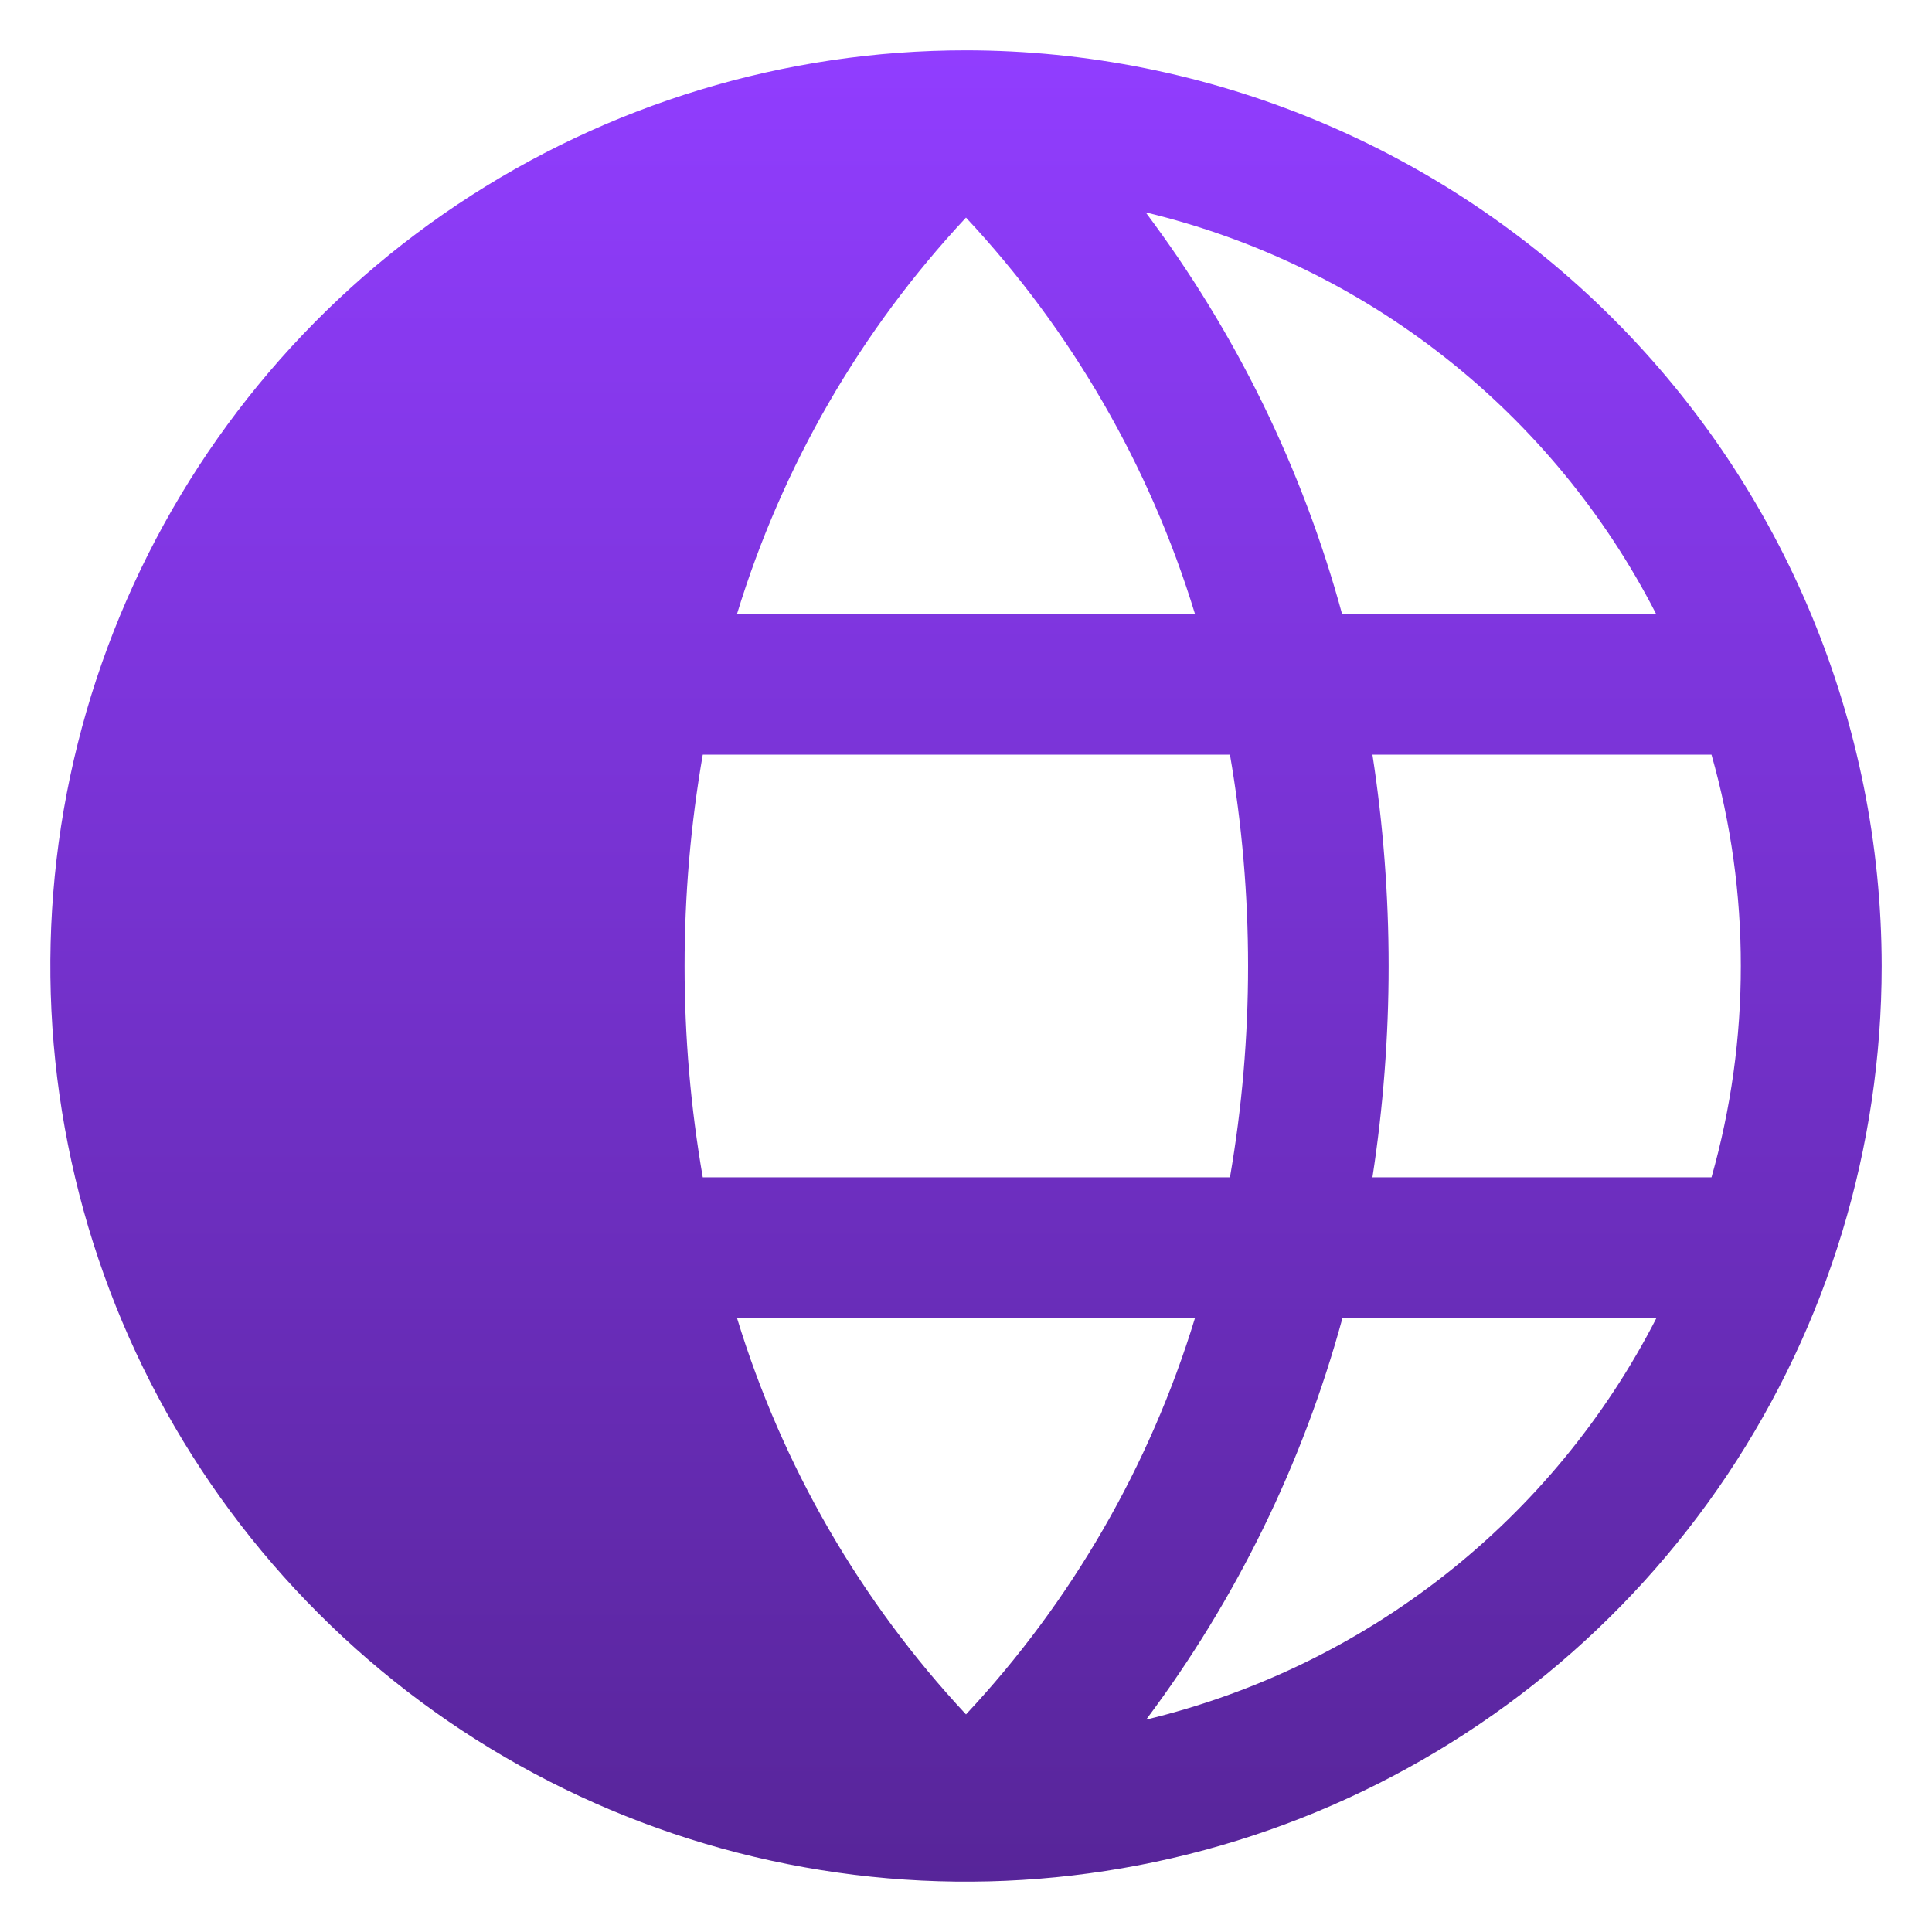
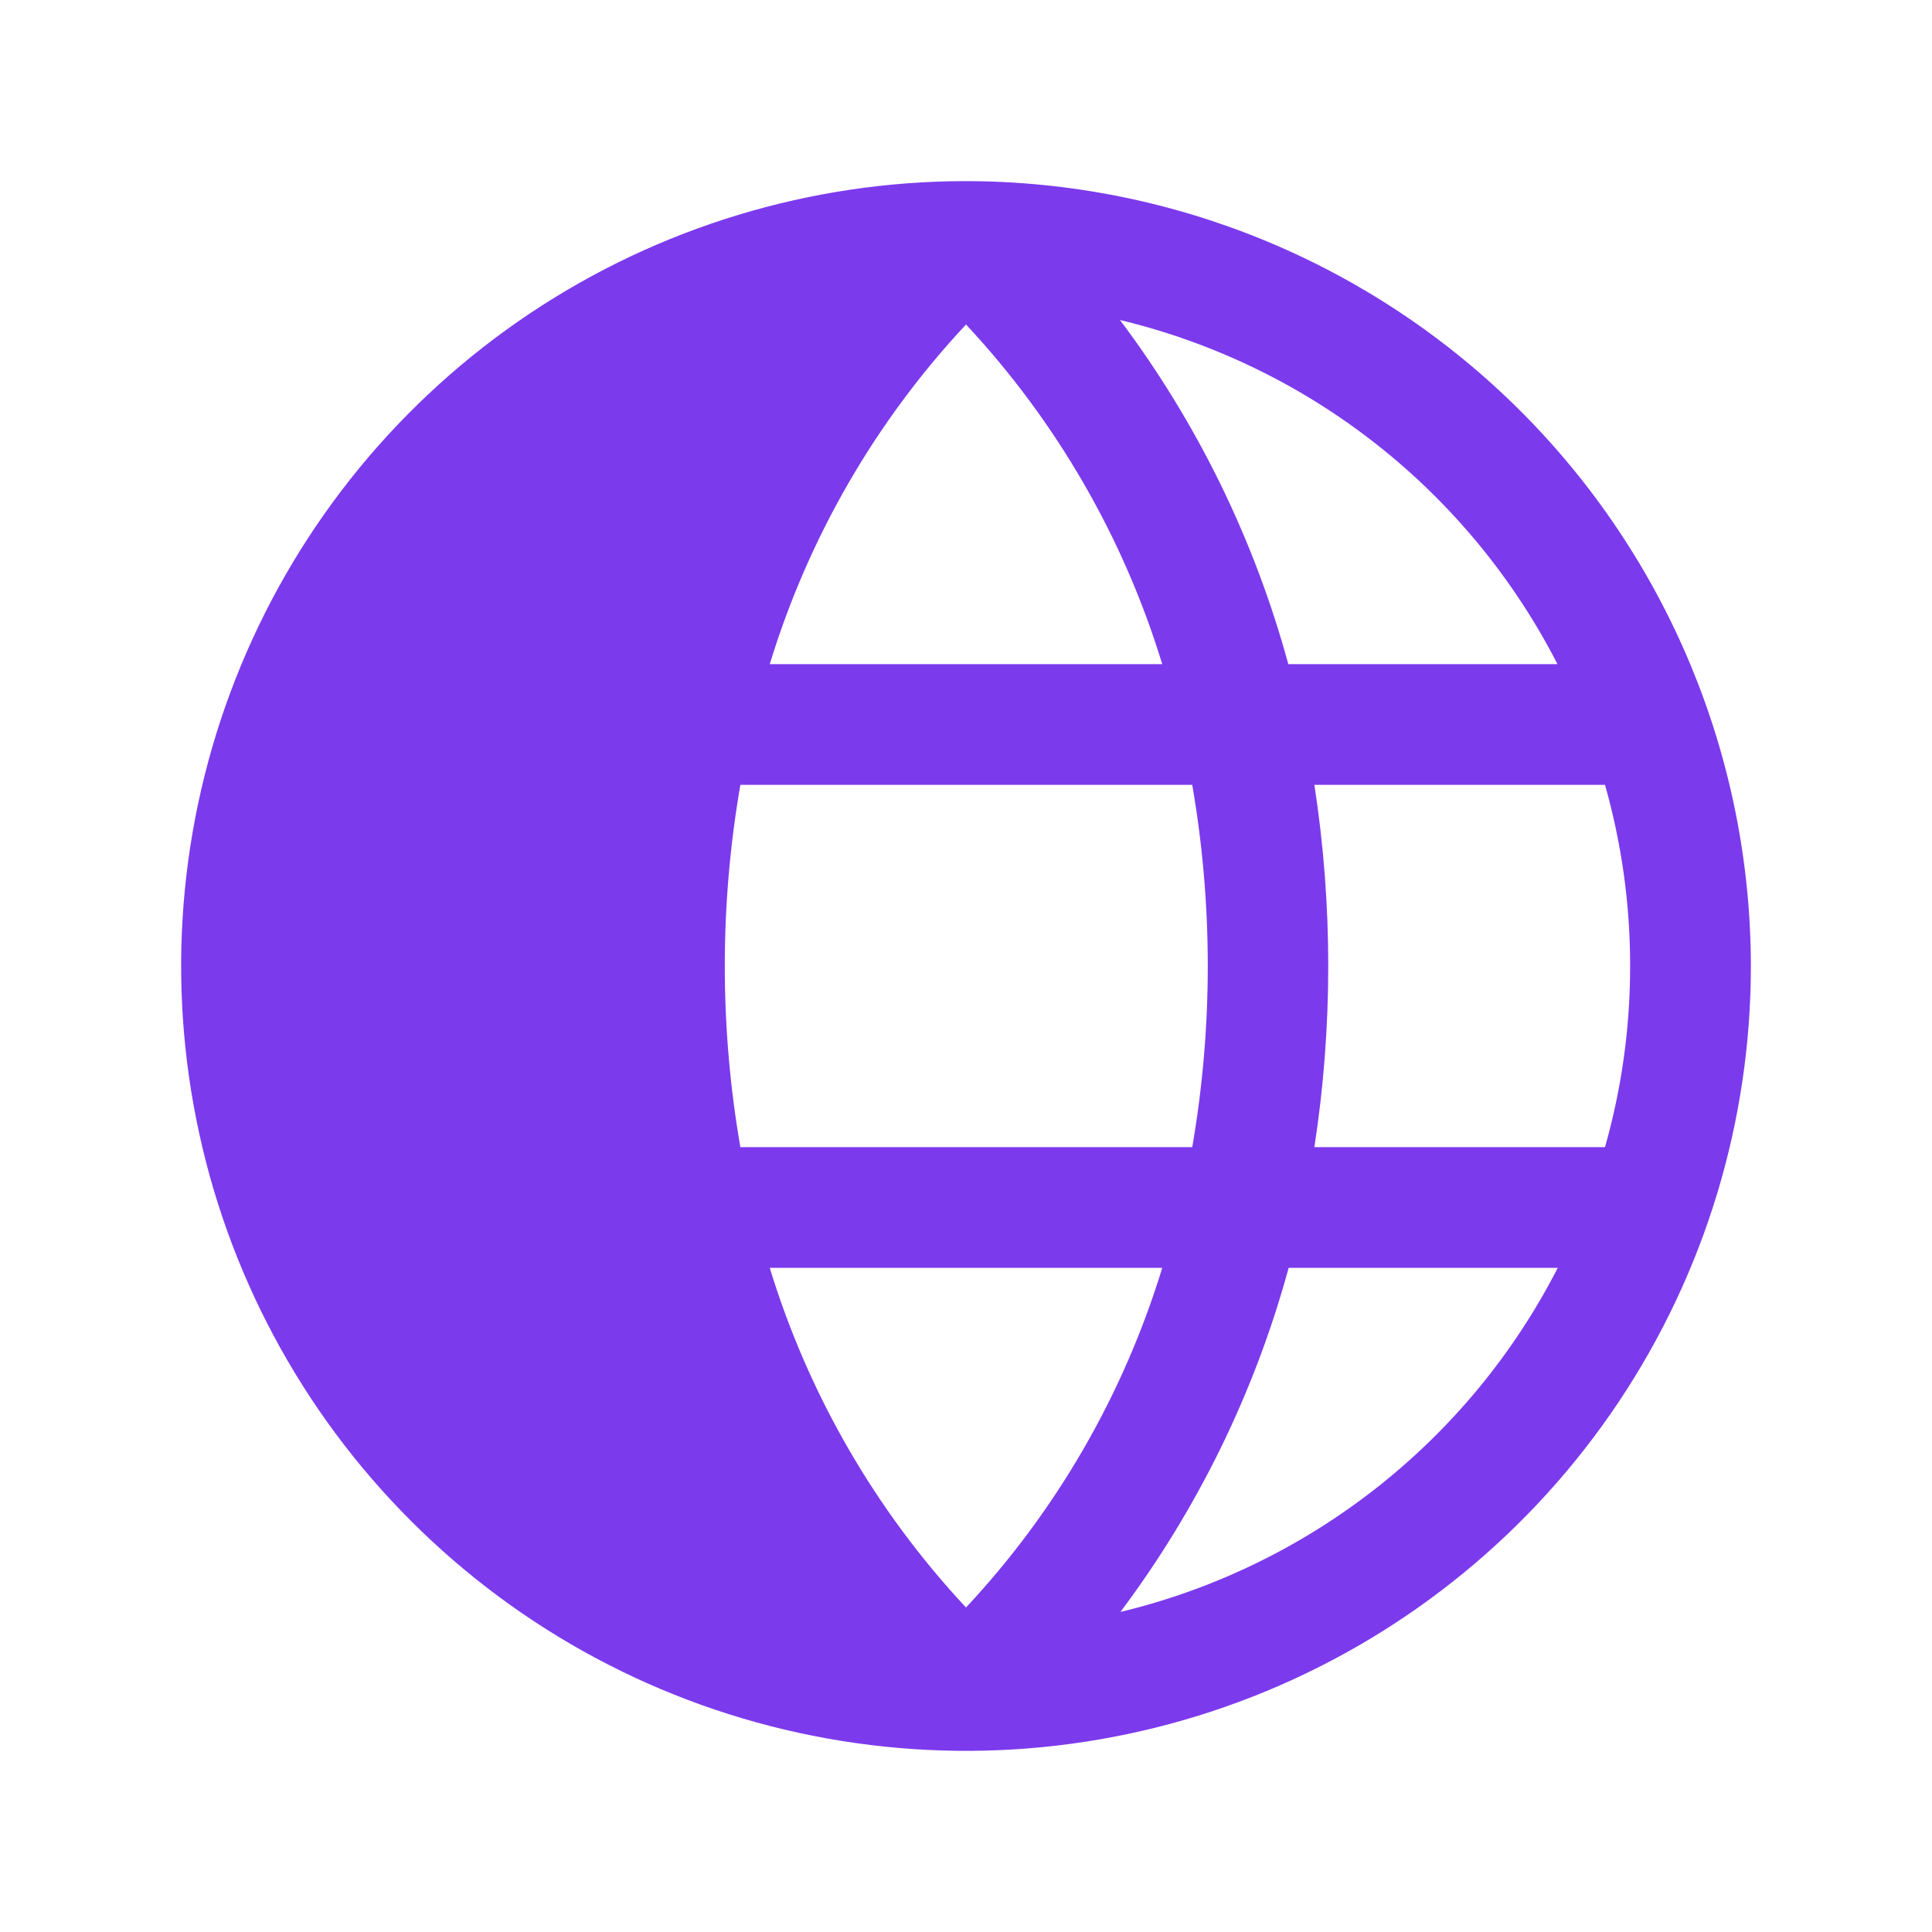
- <svg xmlns="http://www.w3.org/2000/svg" width="24" height="24" viewBox="0 0 24 24" fill="none">
-   <path d="M12 0.625C9.75 0.625 7.551 1.292 5.68 2.542C3.81 3.792 2.352 5.568 1.491 7.647C0.63 9.725 0.405 12.013 0.844 14.219C1.282 16.426 2.366 18.453 3.957 20.043C5.547 21.634 7.574 22.718 9.781 23.156C11.987 23.595 14.274 23.37 16.353 22.509C18.431 21.648 20.208 20.19 21.458 18.32C22.708 16.449 23.375 14.25 23.375 12C23.372 8.984 22.172 6.093 20.04 3.961C17.907 1.828 15.016 0.628 12 0.625ZM20.571 7.625H16.671C16.18 5.823 15.353 4.131 14.232 2.638C15.586 2.963 16.854 3.577 17.948 4.438C19.042 5.299 19.937 6.386 20.572 7.625H20.571ZM21.625 12C21.626 12.888 21.503 13.771 21.261 14.625H17.049C17.317 12.885 17.317 11.115 17.049 9.375H21.261C21.503 10.229 21.626 11.112 21.625 12ZM12 2.703C13.31 4.106 14.283 5.789 14.844 7.625H9.156C9.717 5.789 10.689 4.106 12 2.703ZM9.156 16.375H14.844C14.283 18.211 13.311 19.895 12 21.297C10.69 19.894 9.717 18.211 9.156 16.375ZM8.73 14.625C8.429 12.888 8.429 11.112 8.73 9.375H15.279C15.579 11.112 15.579 12.888 15.279 14.625H8.73ZM14.237 21.363C15.357 19.869 16.185 18.177 16.676 16.375H20.576C19.941 17.615 19.045 18.702 17.95 19.563C16.855 20.424 15.587 21.038 14.232 21.363H14.237Z" fill="url(#paint0_linear_181_187)" />
+ <svg xmlns="http://www.w3.org/2000/svg" width="28" height="28" viewBox="0 0 28 28" fill="none">
+   <path d="M14 2.625C11.75 2.625 9.551 3.292 7.68 4.542C5.81 5.792 4.352 7.568 3.491 9.647C2.63 11.726 2.405 14.013 2.844 16.219C3.282 18.426 4.366 20.453 5.957 22.043C7.547 23.634 9.574 24.718 11.781 25.156C13.987 25.595 16.274 25.37 18.353 24.509C20.431 23.648 22.208 22.19 23.458 20.32C24.708 18.449 25.375 16.25 25.375 14C25.372 10.984 24.172 8.093 22.04 5.96C19.907 3.828 17.016 2.628 14 2.625ZM22.571 9.625H18.671C18.18 7.823 17.353 6.131 16.232 4.638C17.586 4.963 18.854 5.577 19.948 6.438C21.042 7.299 21.937 8.386 22.572 9.625H22.571ZM23.625 14C23.626 14.888 23.503 15.771 23.261 16.625H19.049C19.317 14.885 19.317 13.115 19.049 11.375H23.261C23.503 12.229 23.626 13.112 23.625 14ZM14 4.703C15.31 6.106 16.283 7.789 16.844 9.625H11.156C11.717 7.789 12.689 6.106 14 4.703ZM11.156 18.375H16.844C16.283 20.211 15.311 21.895 14 23.297C12.69 21.894 11.717 20.211 11.156 18.375ZM10.73 16.625C10.429 14.888 10.429 13.112 10.73 11.375H17.279C17.579 13.112 17.579 14.888 17.279 16.625H10.73ZM16.237 23.363C17.357 21.869 18.185 20.177 18.676 18.375H22.576C21.941 19.615 21.045 20.702 19.95 21.563C18.855 22.424 17.587 23.038 16.232 23.363H16.237Z" fill="url(#paint0_linear_177_2654)" />
  <defs>
-     <linearGradient id="paint0_linear_181_187" x1="12" y1="0.625" x2="12" y2="23.375" gradientUnits="userSpaceOnUse">
-       <stop stop-color="#913DFF" />
-       <stop offset="1" stop-color="#572599" />
+     <linearGradient id="paint0_linear_177_2654" x1="14" y1="2.625" x2="14" y2="25.375" gradientUnits="userSpaceOnUse">
+       <stop stop-color="#7C3AED" />
+       <stop offset="1" stop-color="#7C3AED" />
    </linearGradient>
  </defs>
</svg>
